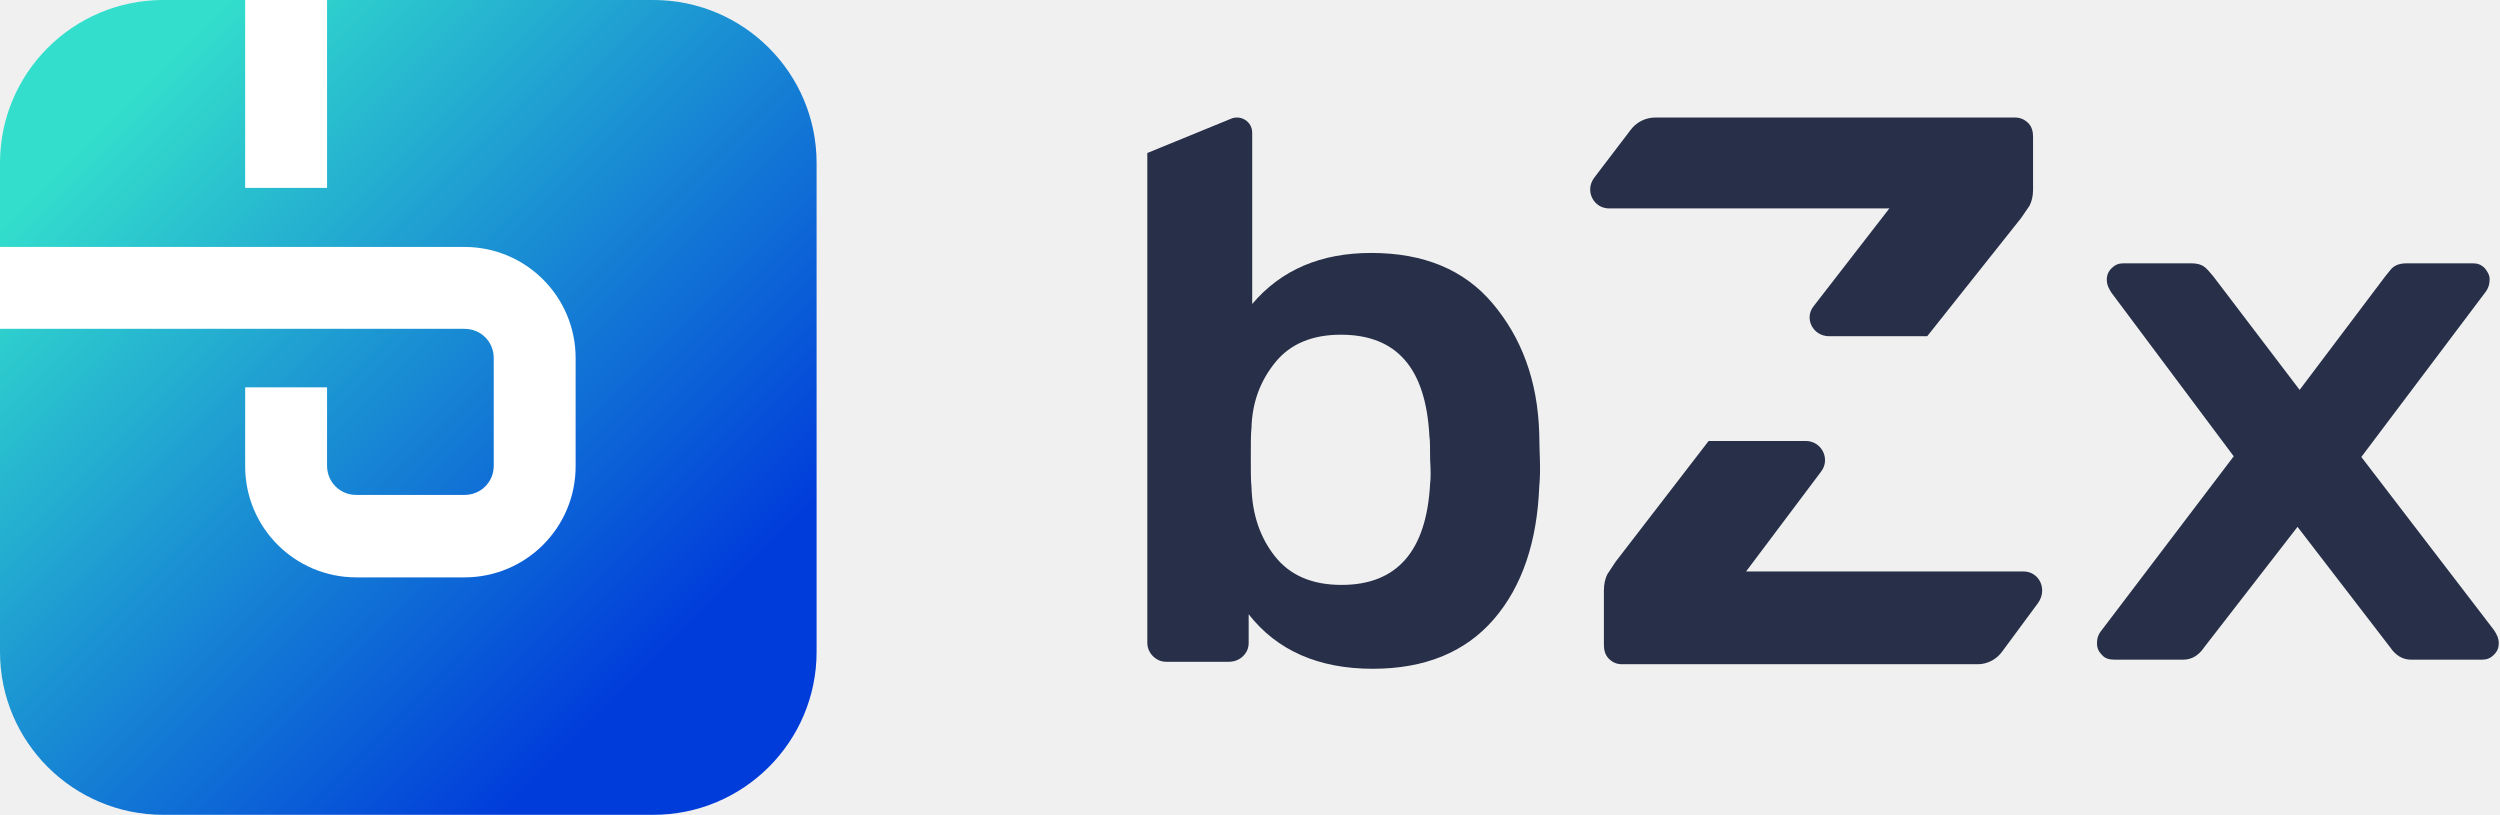
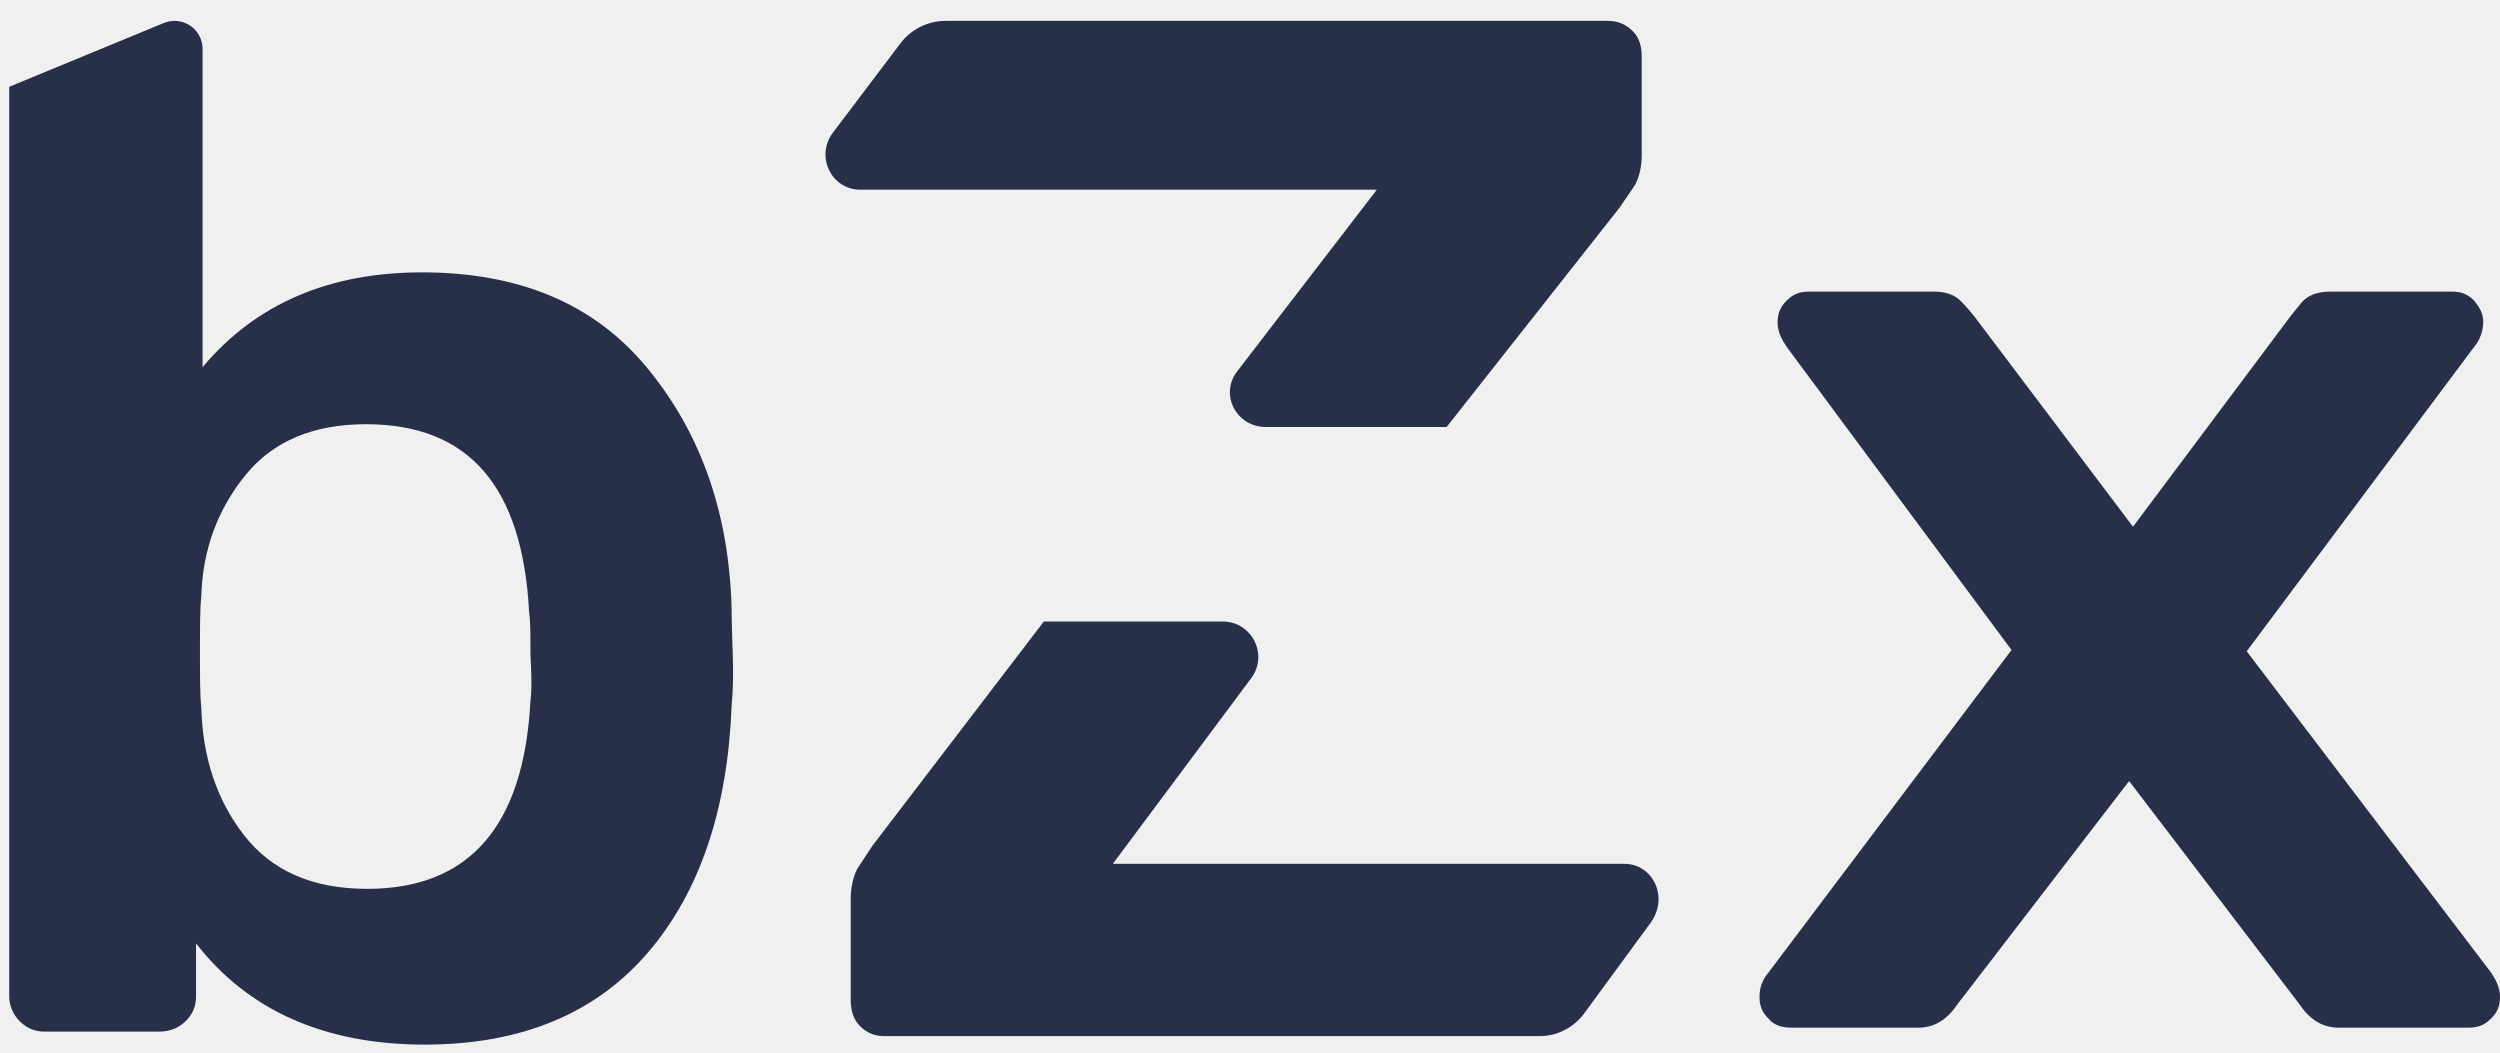
- <svg xmlns="http://www.w3.org/2000/svg" width="135" height="44" viewBox="0 0 135 44" fill="none">
-   <path d="M0 8.8C0 3.94 3.948 0 8.819 0H35.277C40.147 0 44.096 3.94 44.096 8.8V35.2C44.096 40.06 40.147 44 35.277 44H8.819C3.948 44 0 40.06 0 35.2V8.8Z" fill="url(#paint0_linear)" />
-   <path d="M17.661 0H13.239V10.146H17.661V0Z" fill="white" />
-   <path d="M25.083 31.178H19.24C15.924 31.178 13.239 28.494 13.239 25.178V20.915H17.661V25.146C17.661 26.031 18.355 26.726 19.24 26.726H25.083C25.967 26.726 26.662 26.031 26.662 25.146V19.336C26.662 18.451 25.967 17.757 25.083 17.757H0V13.335H25.083C28.399 13.335 31.084 16.02 31.084 19.336V25.178C31.084 28.494 28.399 31.178 25.083 31.178Z" fill="white" />
-   <path d="M113.502 35.36C113.313 35.173 113.237 34.987 113.237 34.725C113.237 34.464 113.313 34.24 113.502 34.016L120.621 24.64L114.032 15.825C113.881 15.601 113.767 15.377 113.767 15.115C113.767 14.854 113.843 14.667 114.032 14.48C114.221 14.293 114.411 14.219 114.676 14.219H118.349C118.652 14.219 118.879 14.293 119.03 14.405C119.182 14.517 119.333 14.704 119.522 14.928L124.18 21.054L128.799 14.928C128.837 14.891 128.913 14.779 129.102 14.555C129.291 14.331 129.557 14.219 129.973 14.219H133.532C133.797 14.219 133.987 14.293 134.176 14.48C134.327 14.667 134.441 14.854 134.441 15.078C134.441 15.339 134.365 15.601 134.176 15.825L127.512 24.677L134.668 34.016C134.82 34.24 134.933 34.464 134.933 34.725C134.933 34.987 134.858 35.173 134.668 35.36C134.479 35.547 134.29 35.622 134.025 35.622H130.2C129.746 35.622 129.367 35.398 129.064 34.949L124.066 28.45L119.03 34.949C118.727 35.398 118.349 35.622 117.894 35.622H114.184C113.881 35.622 113.653 35.547 113.502 35.36Z" fill="#283049" />
-   <path d="M83.12 23.444C83.043 20.5 82.125 18.187 80.594 16.376C79.063 14.564 76.881 13.659 74.049 13.659C71.332 13.659 69.188 14.564 67.619 16.414V7.167C67.619 6.564 67.007 6.186 66.471 6.413L61.955 8.262V34.717C61.955 34.982 62.069 35.246 62.261 35.434C62.452 35.623 62.682 35.736 62.988 35.736H66.356C66.662 35.736 66.93 35.623 67.122 35.434C67.313 35.246 67.428 35.019 67.428 34.717V33.17C68.959 35.133 71.217 36.114 74.126 36.114C76.958 36.114 79.139 35.208 80.67 33.434C82.201 31.66 83.005 29.245 83.12 26.264C83.215 25.324 83.12 24.376 83.12 23.444ZM77.226 26.113C77.034 29.773 75.427 31.585 72.442 31.585C70.834 31.585 69.648 31.057 68.844 30.038C68.04 29.019 67.619 27.773 67.581 26.301C67.543 25.962 67.543 25.433 67.543 24.716C67.543 23.962 67.543 23.433 67.581 23.094C67.619 21.697 68.078 20.527 68.882 19.546C69.686 18.565 70.872 18.074 72.403 18.074C75.427 18.074 76.996 19.886 77.187 23.546C77.226 23.811 77.226 24.226 77.226 24.792C77.264 25.433 77.264 25.849 77.226 26.113Z" fill="#283049" />
-   <path d="M109.274 30.858H94.289L98.335 25.471C98.86 24.793 98.373 23.813 97.511 23.813H92.266L87.246 30.33C87.097 30.556 86.947 30.782 86.797 31.008C86.684 31.234 86.61 31.536 86.61 31.875V34.813C86.61 35.114 86.684 35.378 86.872 35.566C87.059 35.755 87.284 35.868 87.584 35.868H106.802C107.326 35.868 107.813 35.604 108.113 35.19L110.061 32.553C110.585 31.799 110.098 30.858 109.274 30.858Z" fill="#283049" />
-   <path d="M86.885 11.254H102.026L97.938 16.531C97.408 17.195 97.9 18.155 98.77 18.155H104.07L109.142 11.771C109.293 11.549 109.445 11.328 109.596 11.107C109.71 10.885 109.785 10.59 109.785 10.258V7.379C109.785 7.084 109.71 6.826 109.52 6.641C109.331 6.457 109.104 6.346 108.801 6.346H89.383C88.853 6.346 88.361 6.604 88.058 7.01L86.09 9.594C85.56 10.295 86.052 11.254 86.885 11.254Z" fill="#283049" />
-   <defs>
-     <linearGradient id="paint0_linear" x1="41.23" y1="41.14" x2="6.03" y2="5.863" gradientUnits="userSpaceOnUse">
-       <stop offset="0.159" stop-color="#003CDA" />
-       <stop offset="1" stop-color="#33DFCC" />
-     </linearGradient>
-   </defs>
+ <svg xmlns="http://www.w3.org/2000/svg" width="76" height="32" viewBox="0 0 76 32" fill="none">
+   <path d="M53.764 30.968C53.568 30.773 53.489 30.577 53.489 30.304C53.489 30.031 53.568 29.796 53.764 29.562L61.15 19.76L54.314 10.544C54.157 10.31 54.039 10.076 54.039 9.802C54.039 9.529 54.118 9.334 54.314 9.139C54.511 8.943 54.707 8.865 54.982 8.865H58.793C59.107 8.865 59.343 8.943 59.5 9.06C59.657 9.178 59.814 9.373 60.011 9.607L64.843 16.012L69.636 9.607C69.675 9.568 69.754 9.451 69.95 9.217C70.147 8.982 70.422 8.865 70.854 8.865H74.547C74.822 8.865 75.018 8.943 75.215 9.139C75.372 9.334 75.49 9.529 75.49 9.763C75.49 10.037 75.411 10.31 75.215 10.544L68.3 19.799L75.725 29.562C75.882 29.796 76 30.031 76 30.304C76 30.577 75.922 30.773 75.725 30.968C75.529 31.163 75.332 31.241 75.057 31.241H71.09C70.618 31.241 70.225 31.007 69.911 30.538L64.725 23.744L59.5 30.538C59.186 31.007 58.793 31.241 58.322 31.241H54.471C54.157 31.241 53.921 31.163 53.764 30.968Z" fill="#283049" />
+   <path d="M22.241 18.51C22.162 15.432 21.209 13.014 19.62 11.12C18.032 9.227 15.768 8.28 12.83 8.28C10.01 8.28 7.786 9.227 6.158 11.16V1.493C6.158 0.862 5.523 0.467 4.967 0.704L0.281 2.638V30.296C0.281 30.572 0.4 30.848 0.599 31.045C0.797 31.243 1.036 31.361 1.353 31.361H4.848C5.166 31.361 5.444 31.243 5.642 31.045C5.841 30.848 5.96 30.611 5.96 30.296V28.678C7.548 30.73 9.891 31.756 12.909 31.756C15.848 31.756 18.111 30.809 19.7 28.954C21.288 27.1 22.122 24.575 22.241 21.458C22.34 20.475 22.241 19.484 22.241 18.51ZM16.126 21.3C15.927 25.127 14.259 27.021 11.162 27.021C9.494 27.021 8.263 26.468 7.429 25.403C6.595 24.338 6.158 23.036 6.119 21.497C6.079 21.142 6.079 20.59 6.079 19.84C6.079 19.051 6.079 18.498 6.119 18.143C6.158 16.684 6.635 15.46 7.469 14.435C8.303 13.409 9.534 12.896 11.122 12.896C14.259 12.896 15.887 14.79 16.086 18.617C16.126 18.893 16.126 19.327 16.126 19.919C16.165 20.59 16.165 21.024 16.126 21.3Z" fill="#283049" />
+   <path d="M49.378 26.26H33.83L38.028 20.628C38.572 19.919 38.067 18.895 37.173 18.895H31.732L26.523 25.709C26.368 25.945 26.212 26.181 26.057 26.418C25.94 26.654 25.862 26.969 25.862 27.323V30.395C25.862 30.71 25.94 30.986 26.134 31.183C26.329 31.38 26.562 31.498 26.873 31.498H46.812C47.357 31.498 47.862 31.222 48.173 30.789L50.194 28.032C50.738 27.245 50.233 26.26 49.378 26.26Z" fill="#283049" />
+   <path d="M26.148 5.766H41.857L37.615 11.283C37.066 11.977 37.576 12.98 38.479 12.98H43.978L49.24 6.306C49.398 6.074 49.555 5.843 49.712 5.612C49.83 5.38 49.908 5.071 49.908 4.724V1.715C49.908 1.406 49.83 1.136 49.633 0.943C49.437 0.751 49.201 0.635 48.887 0.635H28.74C28.19 0.635 27.679 0.905 27.365 1.329L25.323 4.03C24.773 4.763 25.284 5.766 26.148 5.766Z" fill="#283049" />
</svg>
